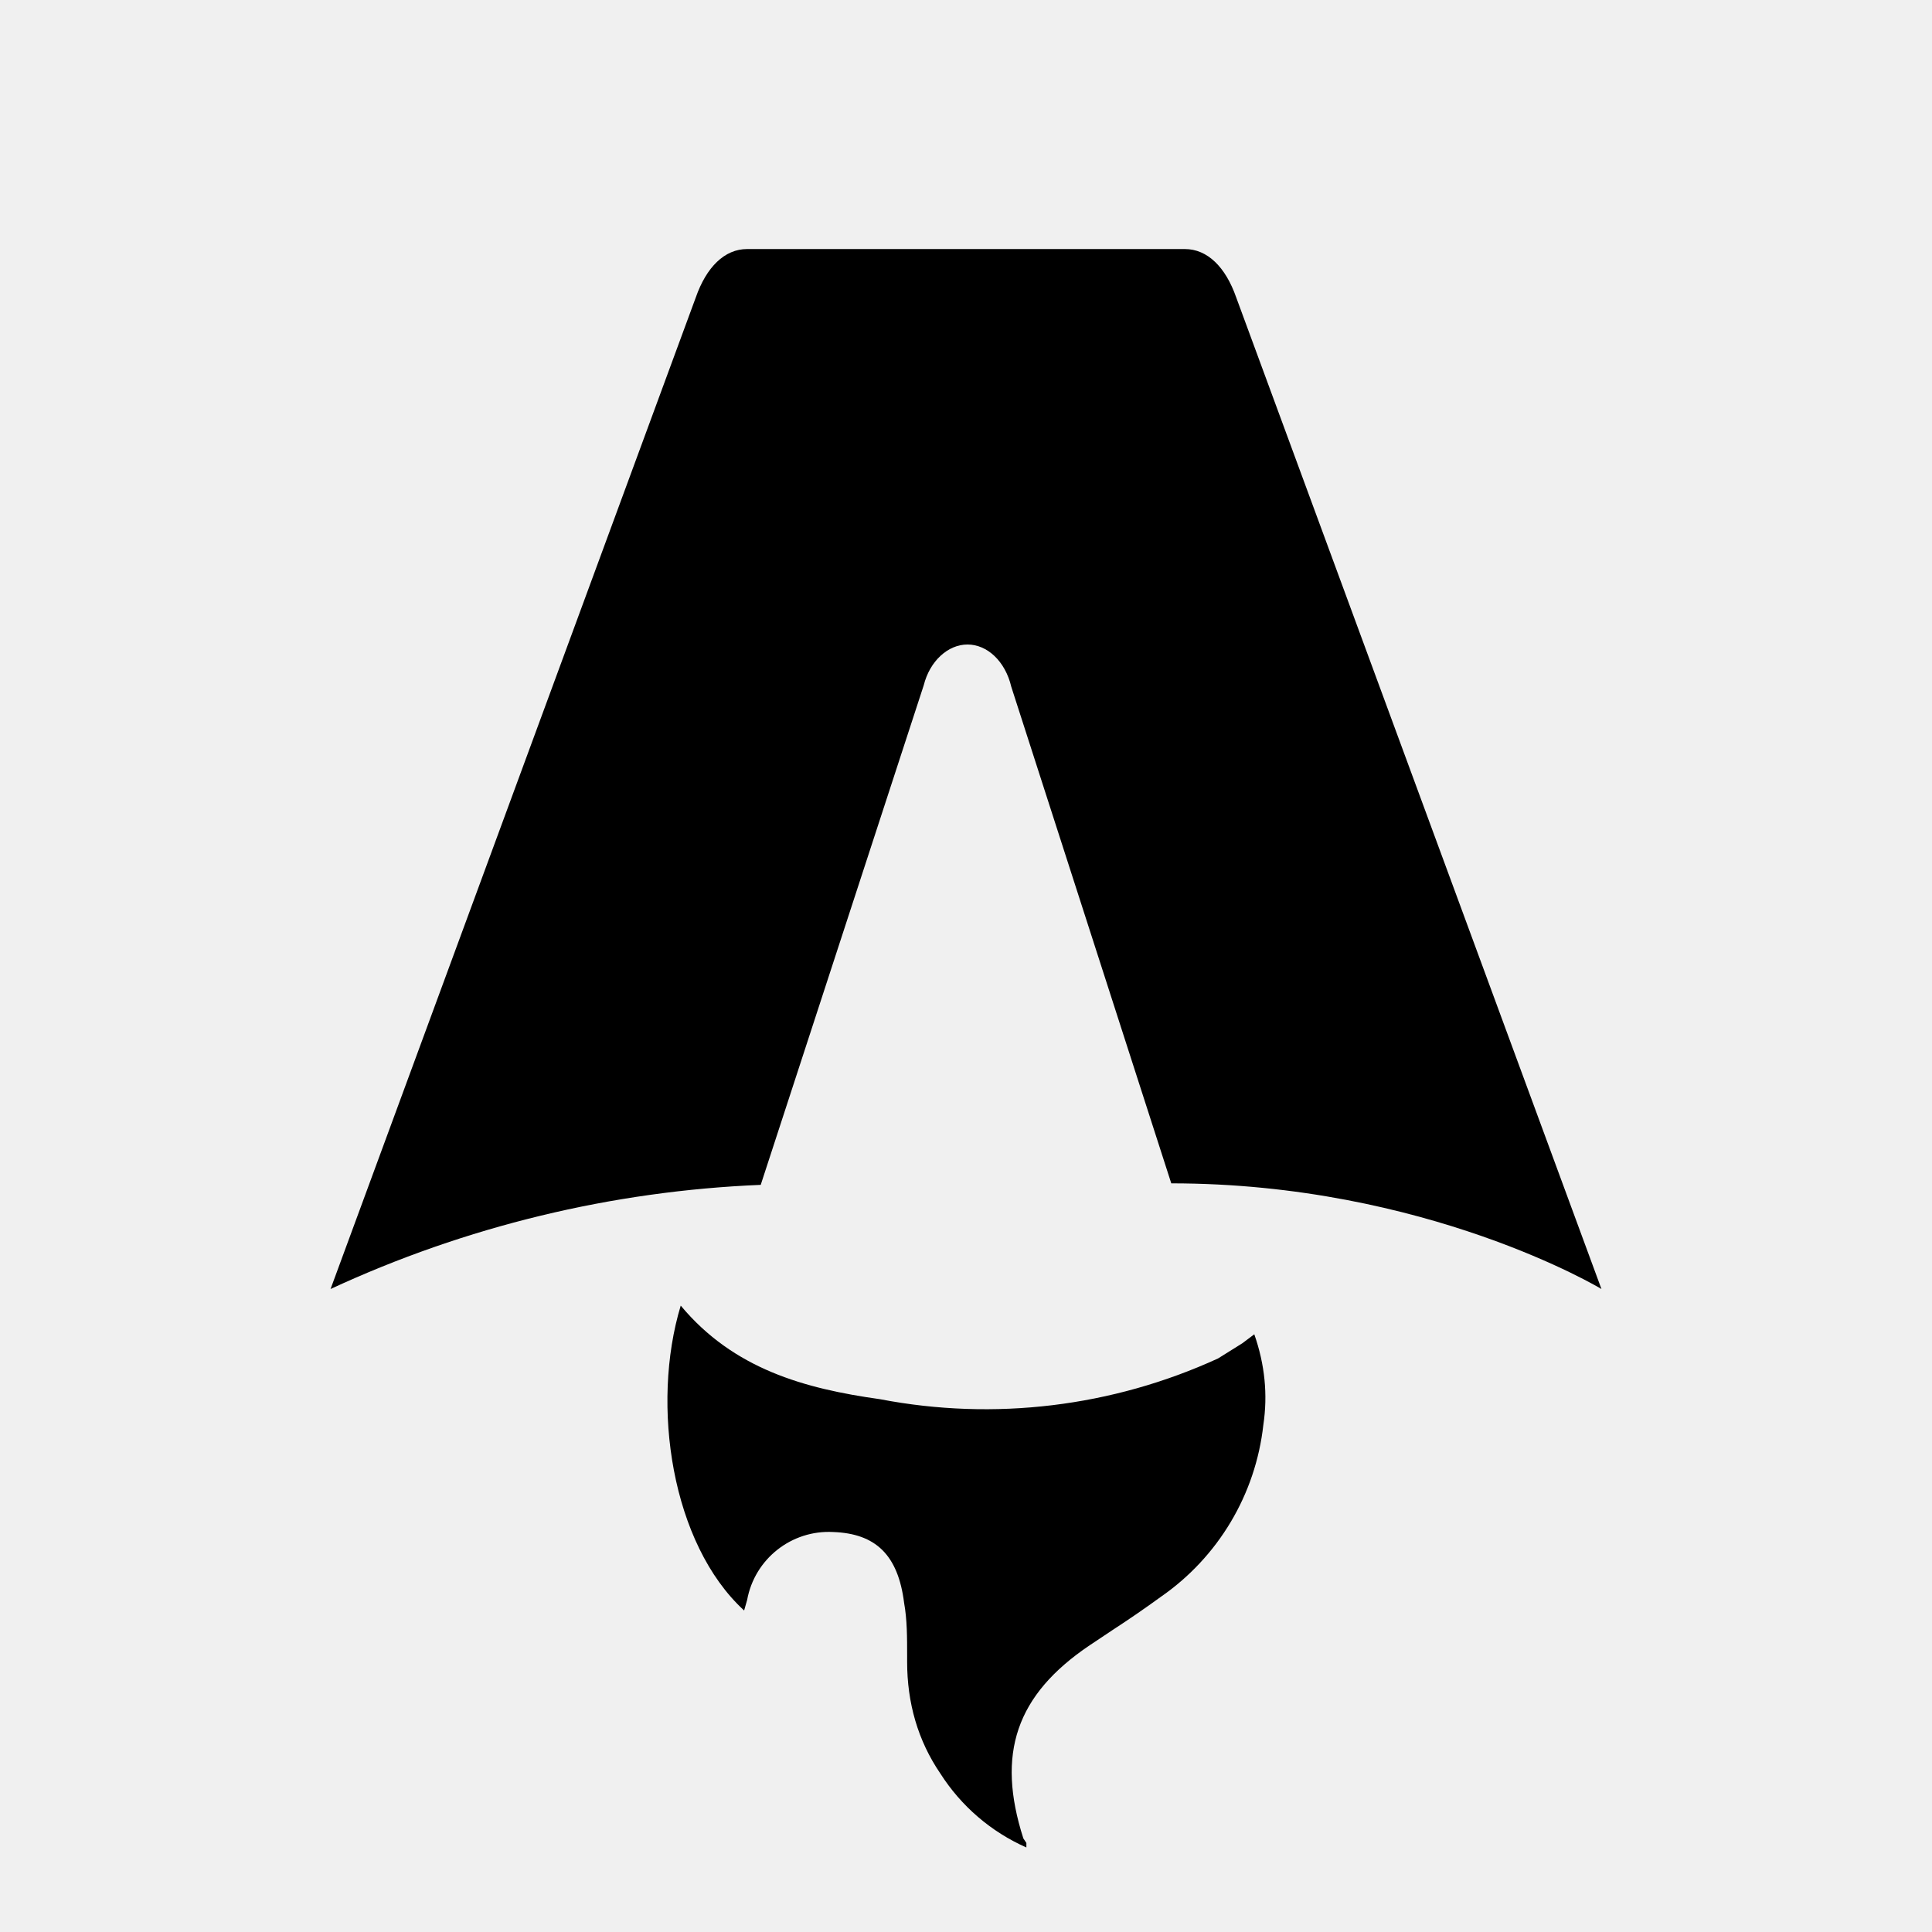
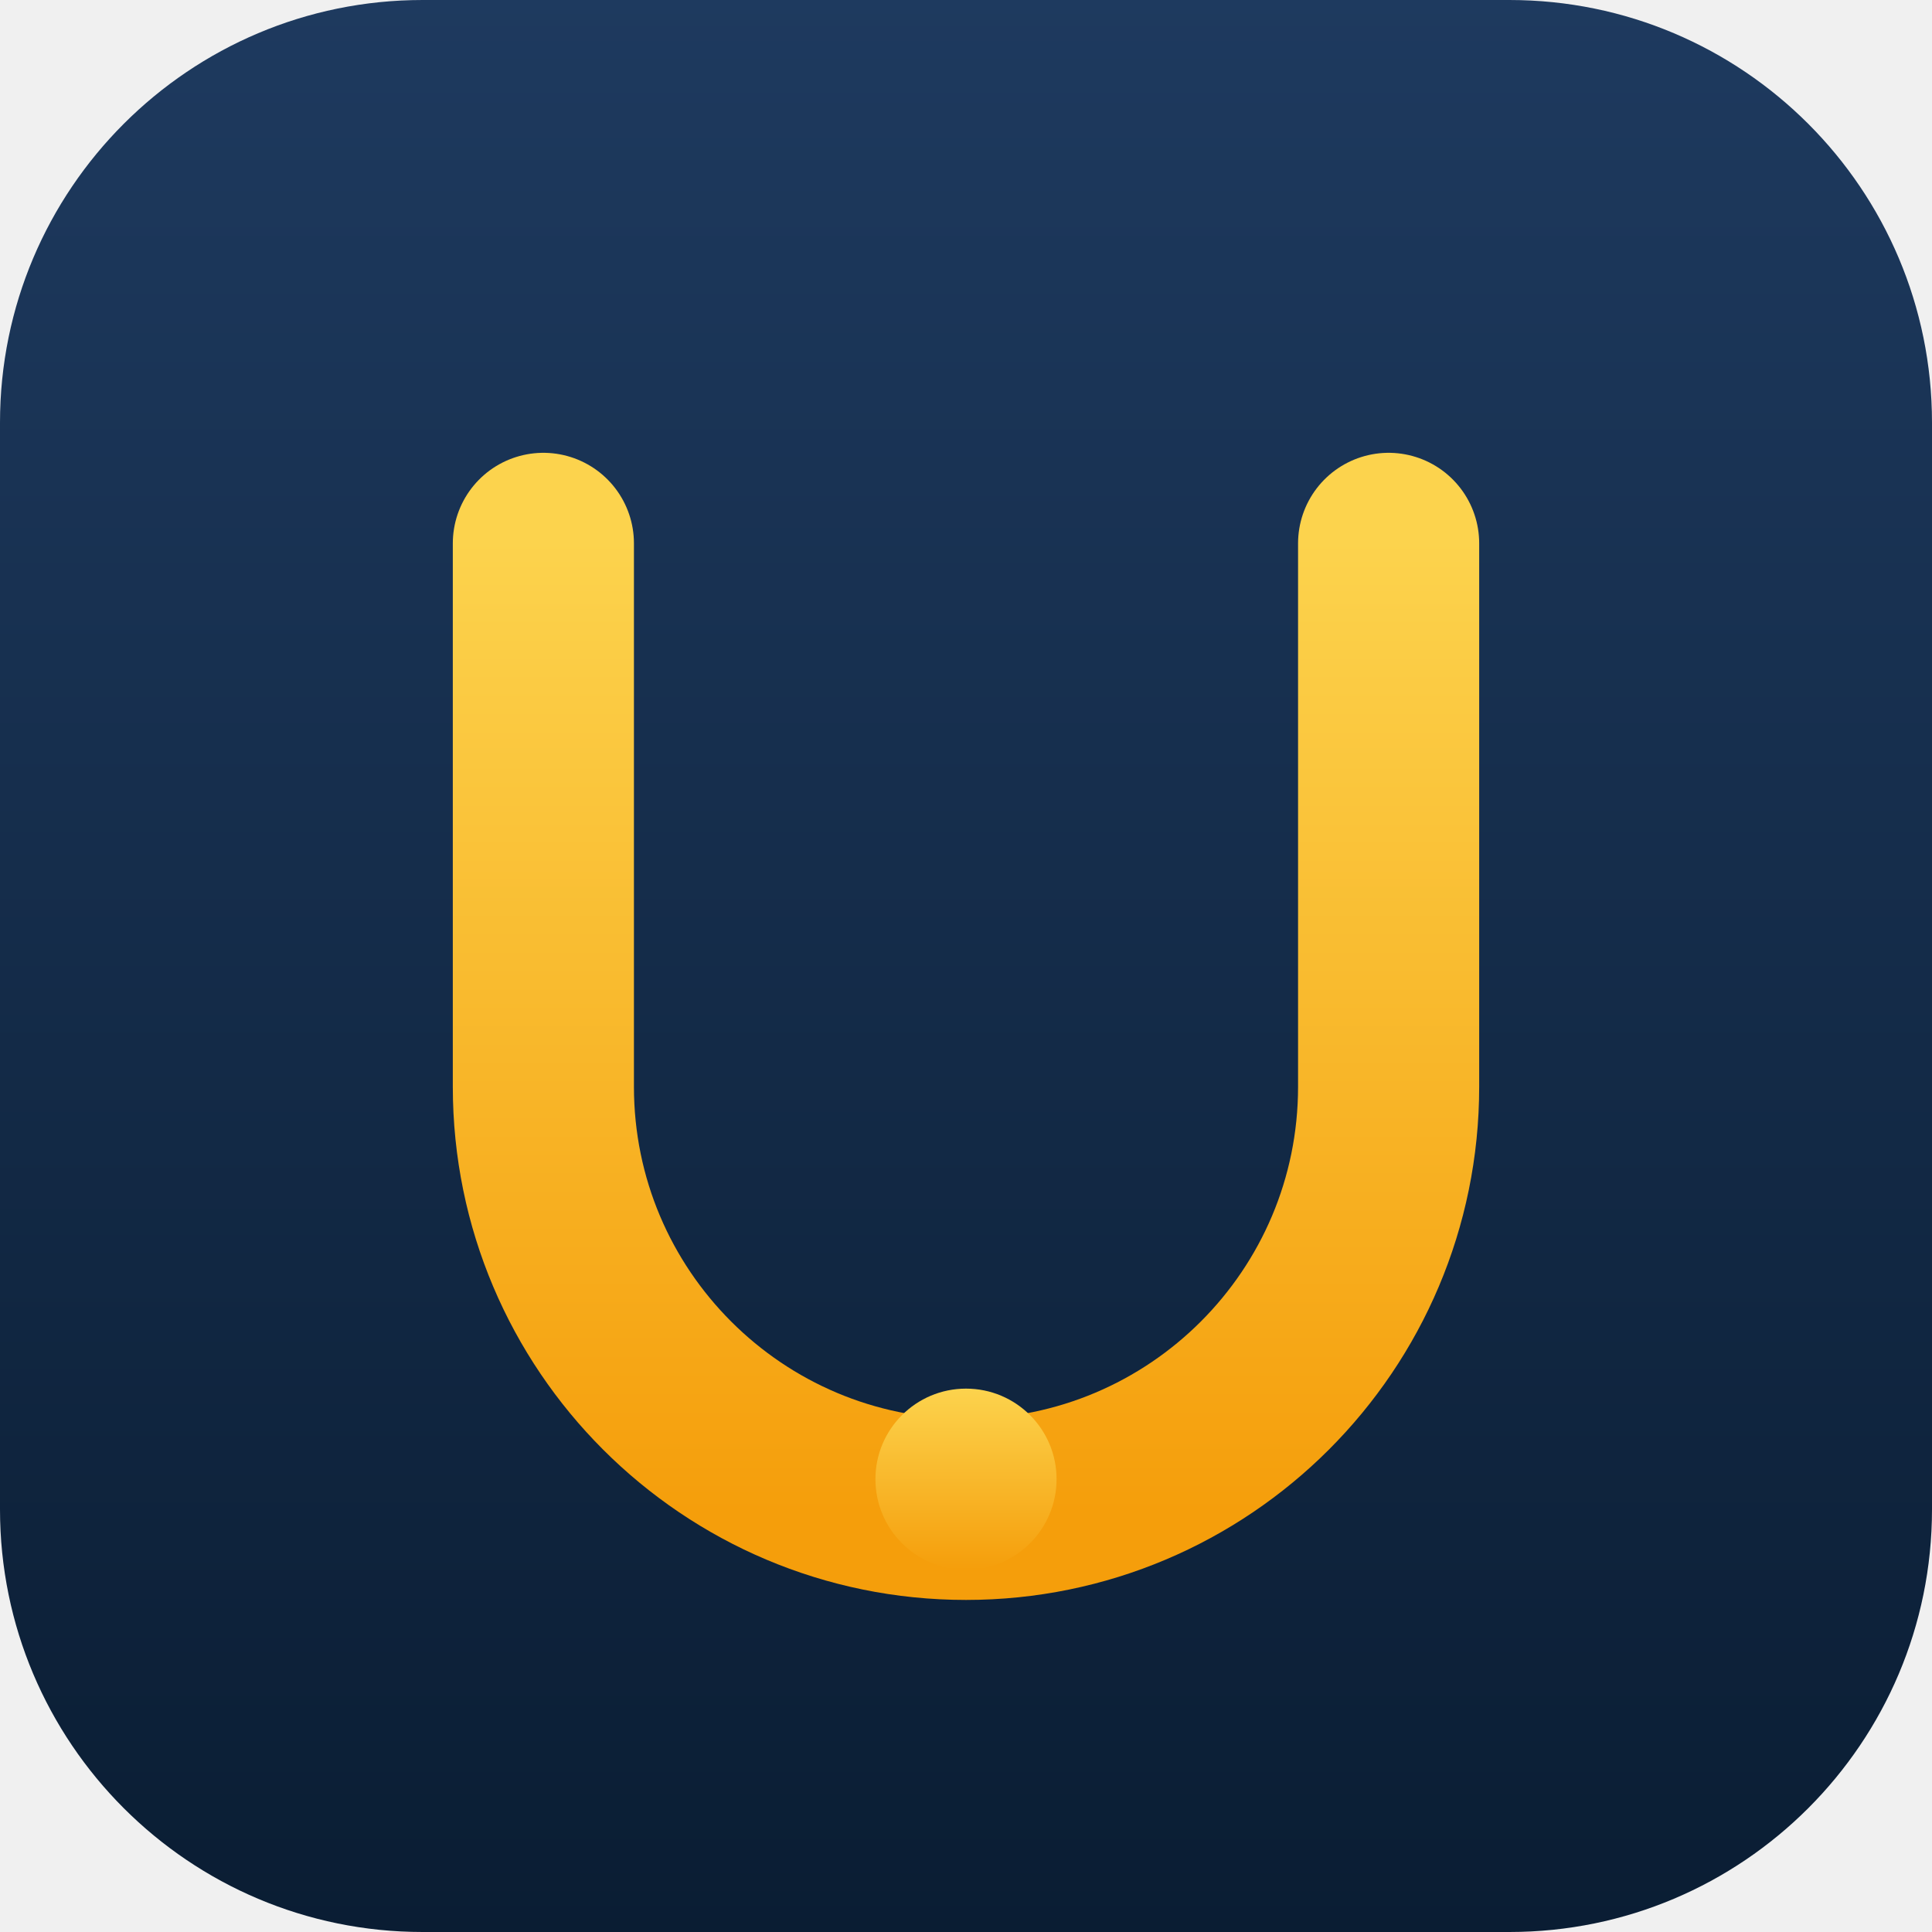
- <svg xmlns="http://www.w3.org/2000/svg" fill="none" viewBox="0 0 128 128">
-   <path d="M50.4 78.5a75.1 75.1 0 0 0-28.5 6.9l24.2-65.7c.7-2 1.9-3.2 3.4-3.2h29c1.5 0 2.7 1.2 3.4 3.2l24.2 65.7s-11.6-7-28.5-7L67 45.5c-.4-1.7-1.6-2.8-2.9-2.8-1.3 0-2.5 1.1-2.9 2.7L50.4 78.5Zm-1.1 28.2Zm-4.2-20.2c-2 6.6-.6 15.8 4.2 20.2a17.5 17.5 0 0 1 .2-.7 5.5 5.5 0 0 1 5.7-4.5c2.8.1 4.3 1.5 4.7 4.7.2 1.1.2 2.3.2 3.5v.4c0 2.7.7 5.2 2.2 7.4a13 13 0 0 0 5.7 4.9v-.3l-.2-.3c-1.8-5.6-.5-9.5 4.4-12.8l1.5-1a73 73 0 0 0 3.2-2.2 16 16 0 0 0 6.8-11.4c.3-2 .1-4-.6-6l-.8.6-1.6 1a37 37 0 0 1-22.4 2.7c-5-.7-9.7-2-13.2-6.2Z" />
-   <style>
-         path { fill: #000; }
-         @media (prefers-color-scheme: dark) {
-             path { fill: #FFF; }
-         }
-     </style>
+ <svg xmlns="http://www.w3.org/2000/svg" viewBox="0 0 64 64" width="64" height="64">
+   <defs>
+     <linearGradient id="bg" x1="0" y1="0" x2="0" y2="1">
+       <stop offset="0" stop-color="#1e3a5f" />
+       <stop offset="1" stop-color="#0a1d33" />
+     </linearGradient>
+     <linearGradient id="amber" x1="0" y1="0" x2="0" y2="1">
+       <stop offset="0" stop-color="#fcd34d" />
+       <stop offset="1" stop-color="#f59e0b" />
+     </linearGradient>
+   </defs>
+   <rect width="64" height="64" rx="14" fill="url(#bg)" />
+   <path d="M18 18 V36 a14 14 0 0 0 28 0 V18" fill="none" stroke="url(#amber)" stroke-width="6" stroke-linecap="round" />
+   <circle cx="32" cy="49" r="3" fill="url(#amber)" />
</svg>
